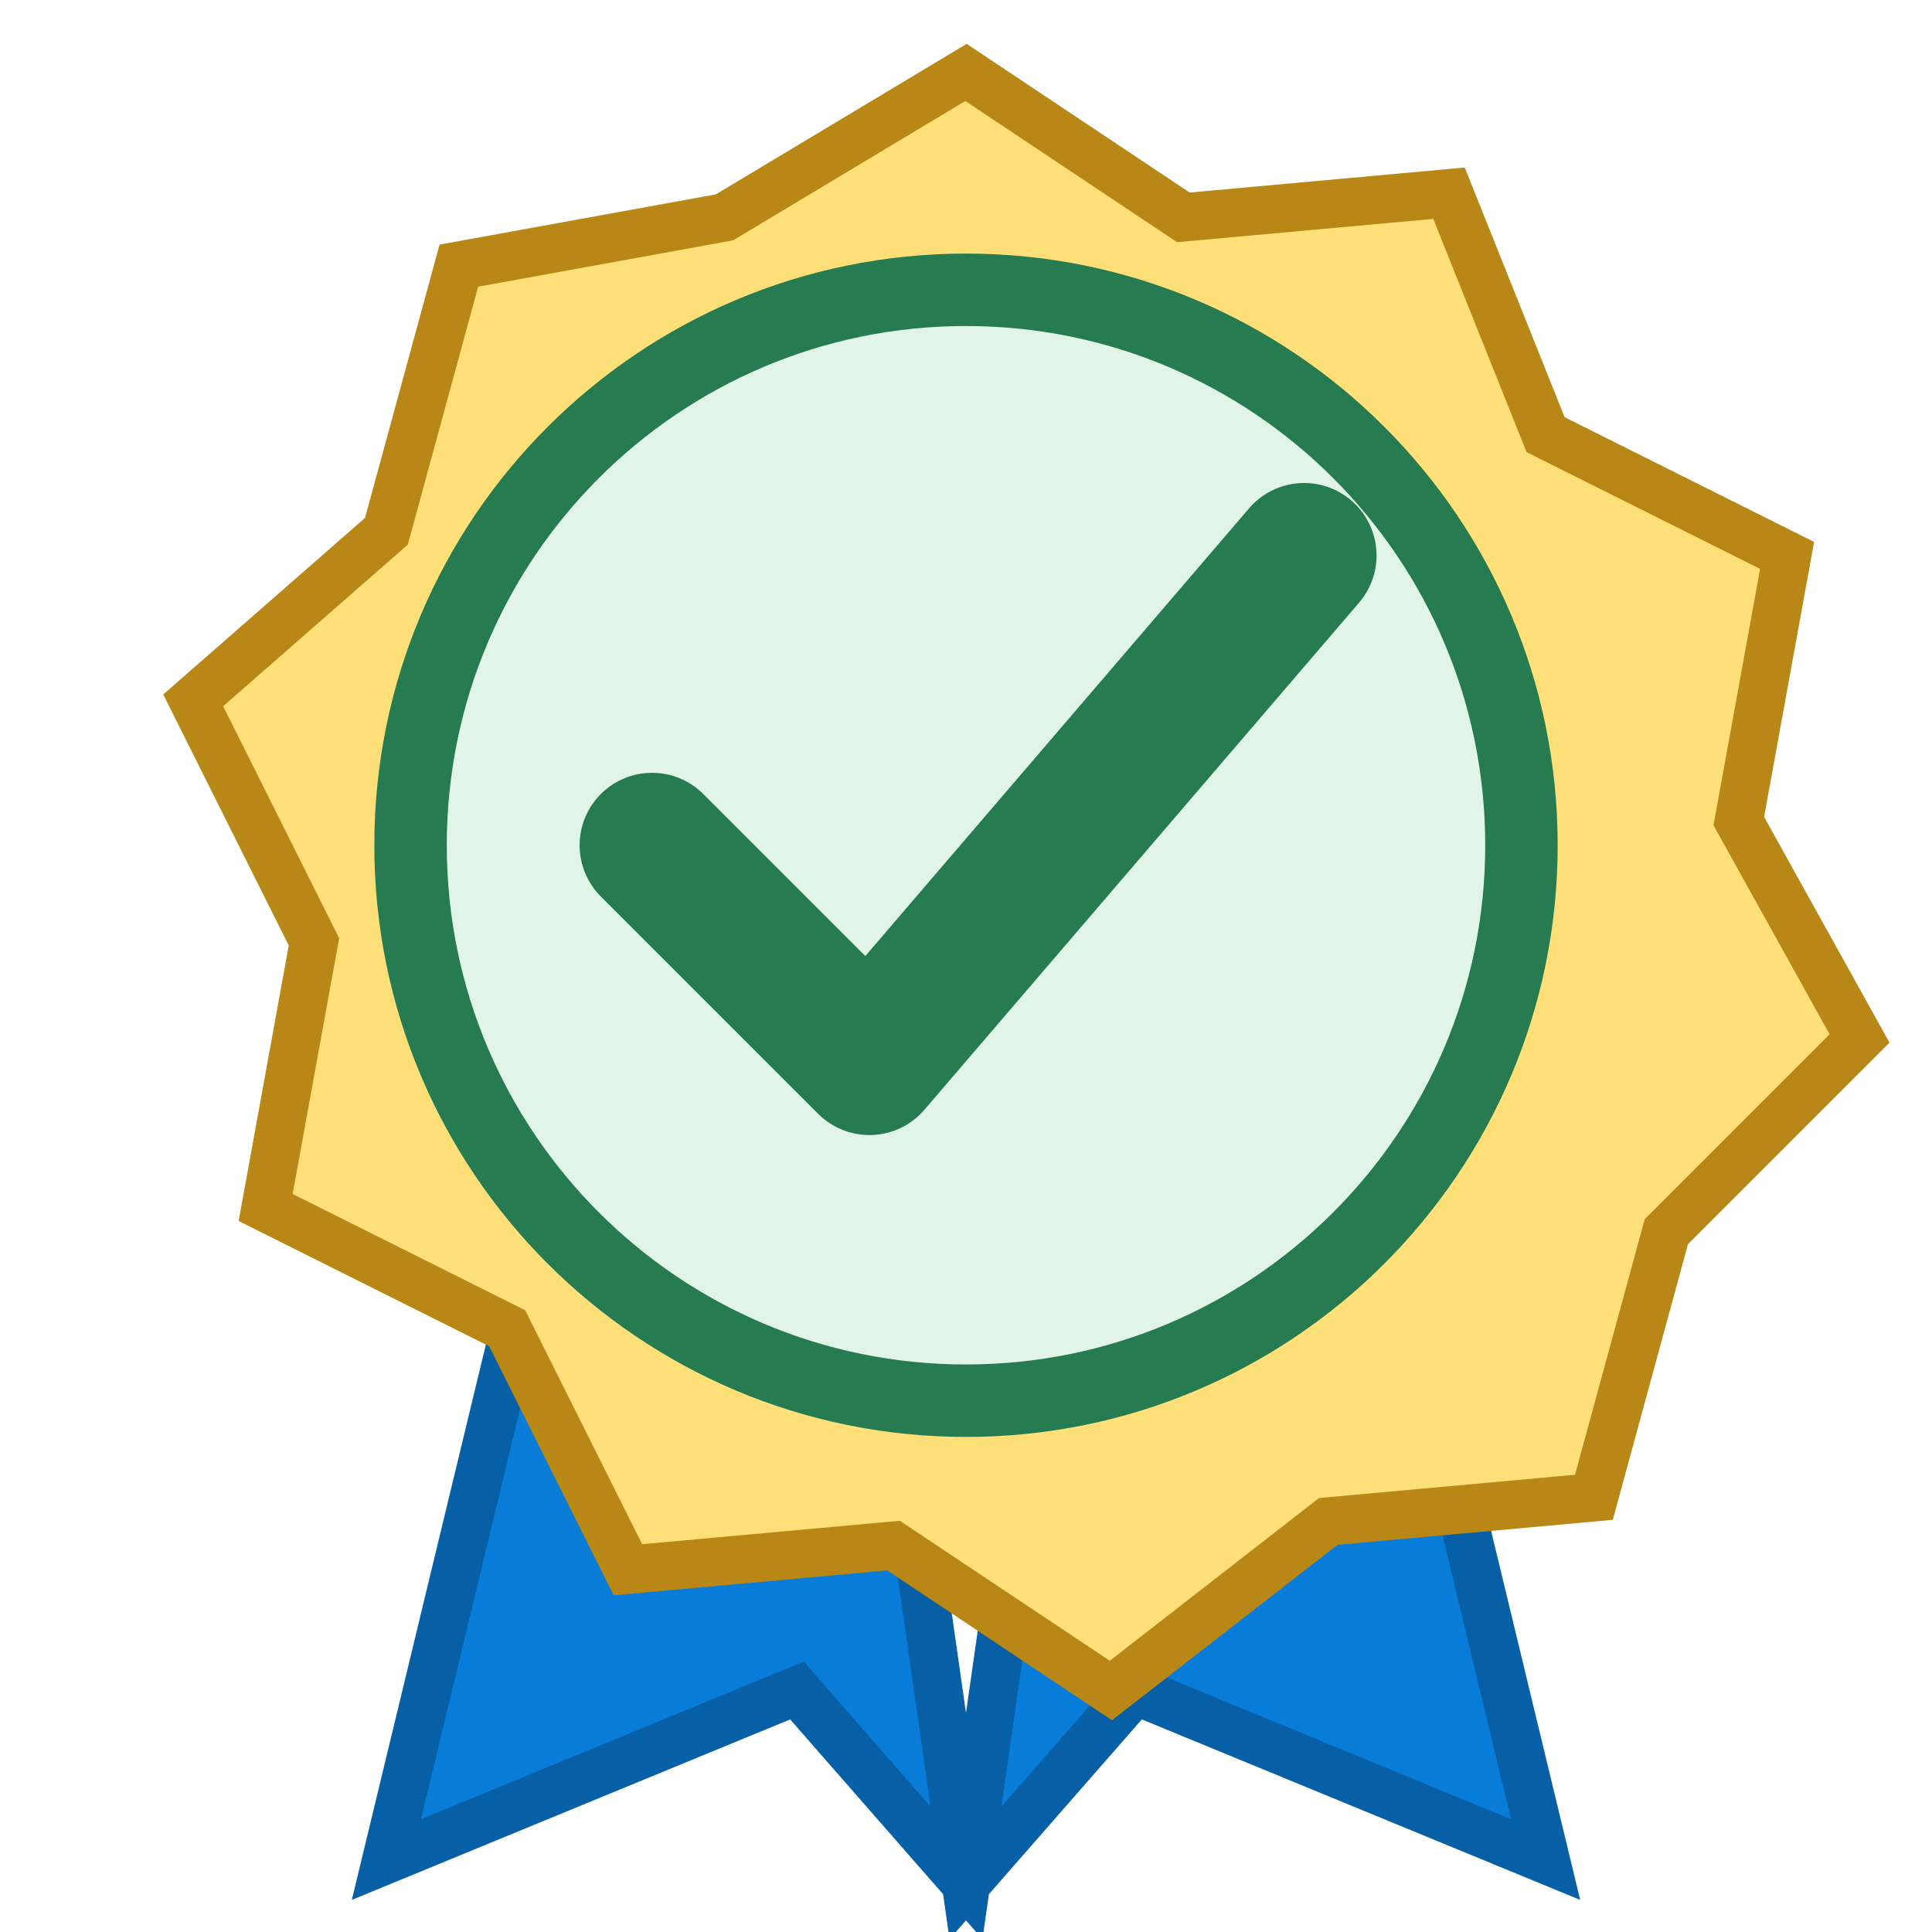
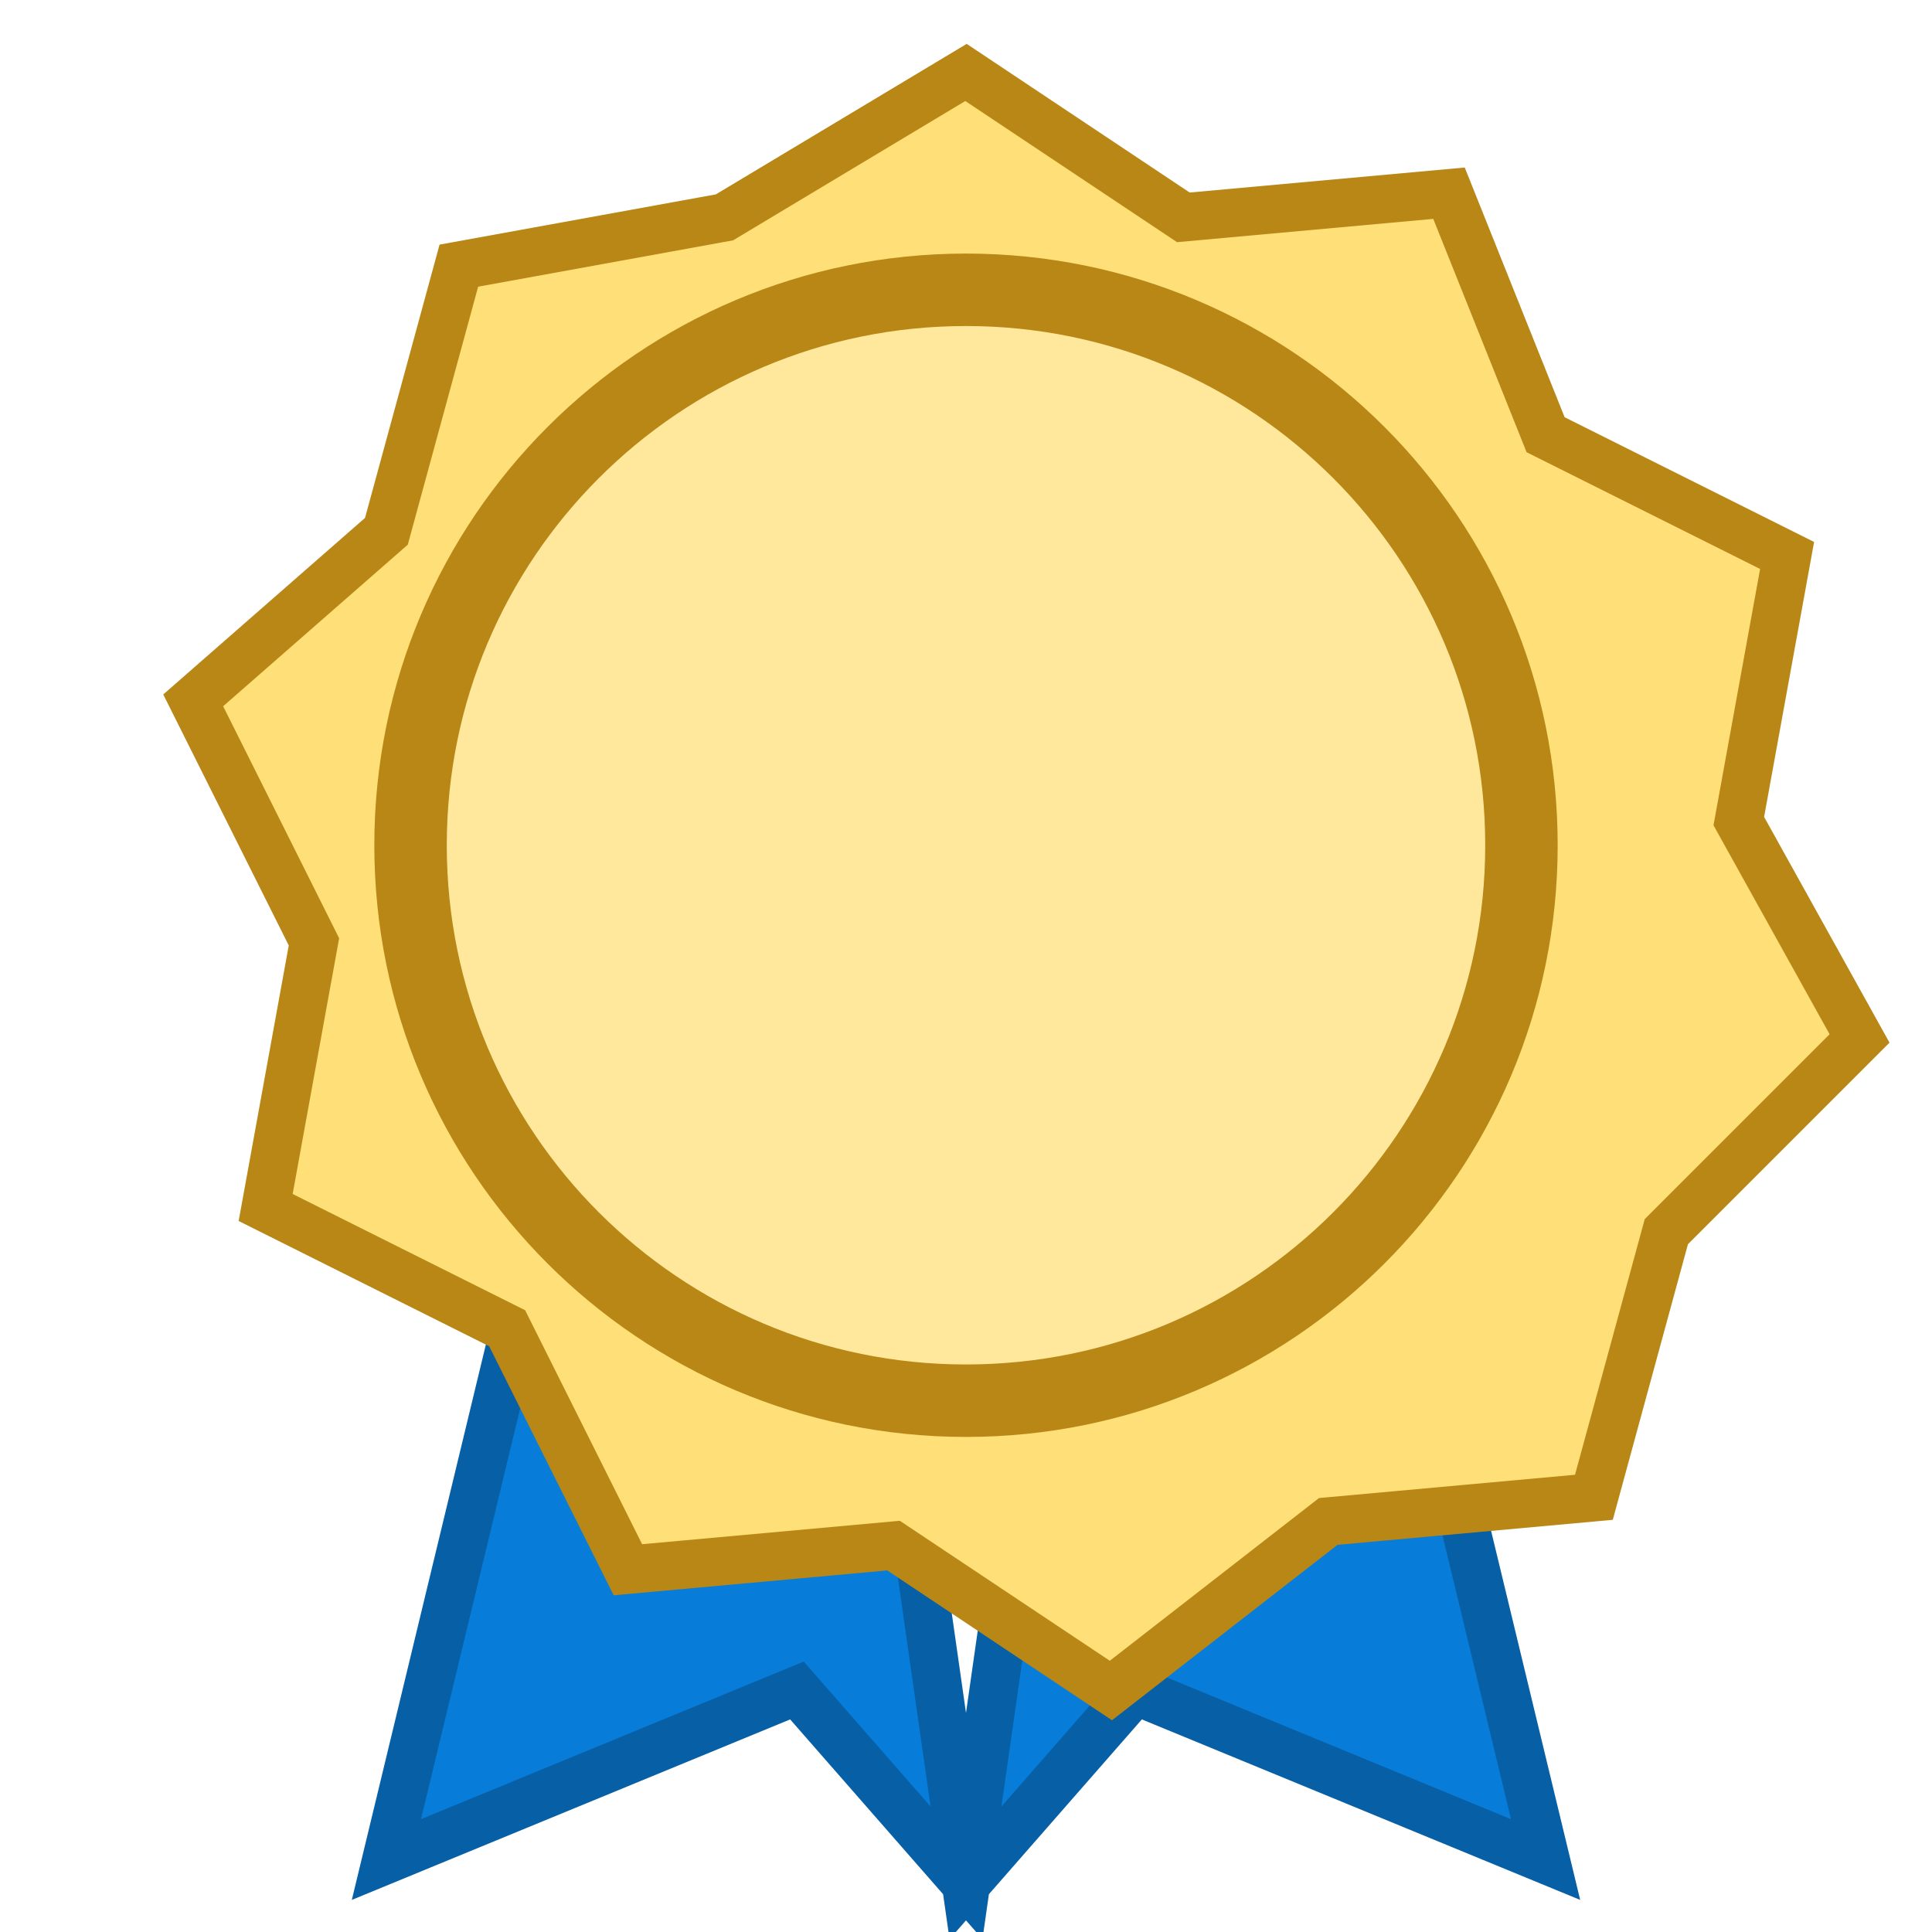
<svg xmlns="http://www.w3.org/2000/svg" viewBox="0 0 80 80">
  <path d="m23 48-7 29 17-7 7 8 4-28m13-2 7 29-17-7-7 8-4-28" fill="#087cd9" stroke="#075fa5" stroke-width="2" />
  <path d="m40 3 9 6 11-1 4 10 10 5-2 11 5 9-8 8-3 11-11 1-9 7-9-6-11 1-5-10-10-5 2-11-5-10 8-7 3-11 11-2Z" fill="#ffdf77" stroke="#b98716" stroke-width="2" />
-   <circle cx="40" cy="35" r="23" fill="#e0f4e8" stroke="#267b51" stroke-width="3" />
-   <path d="m27 35 9 9 18-21" fill="none" stroke="#267b51" stroke-width="6" stroke-linecap="round" stroke-linejoin="round" />
+   <circle cx="40" cy="35" r="23" fill="#ffe89b" stroke="#b98716" stroke-width="3" />
</svg>
